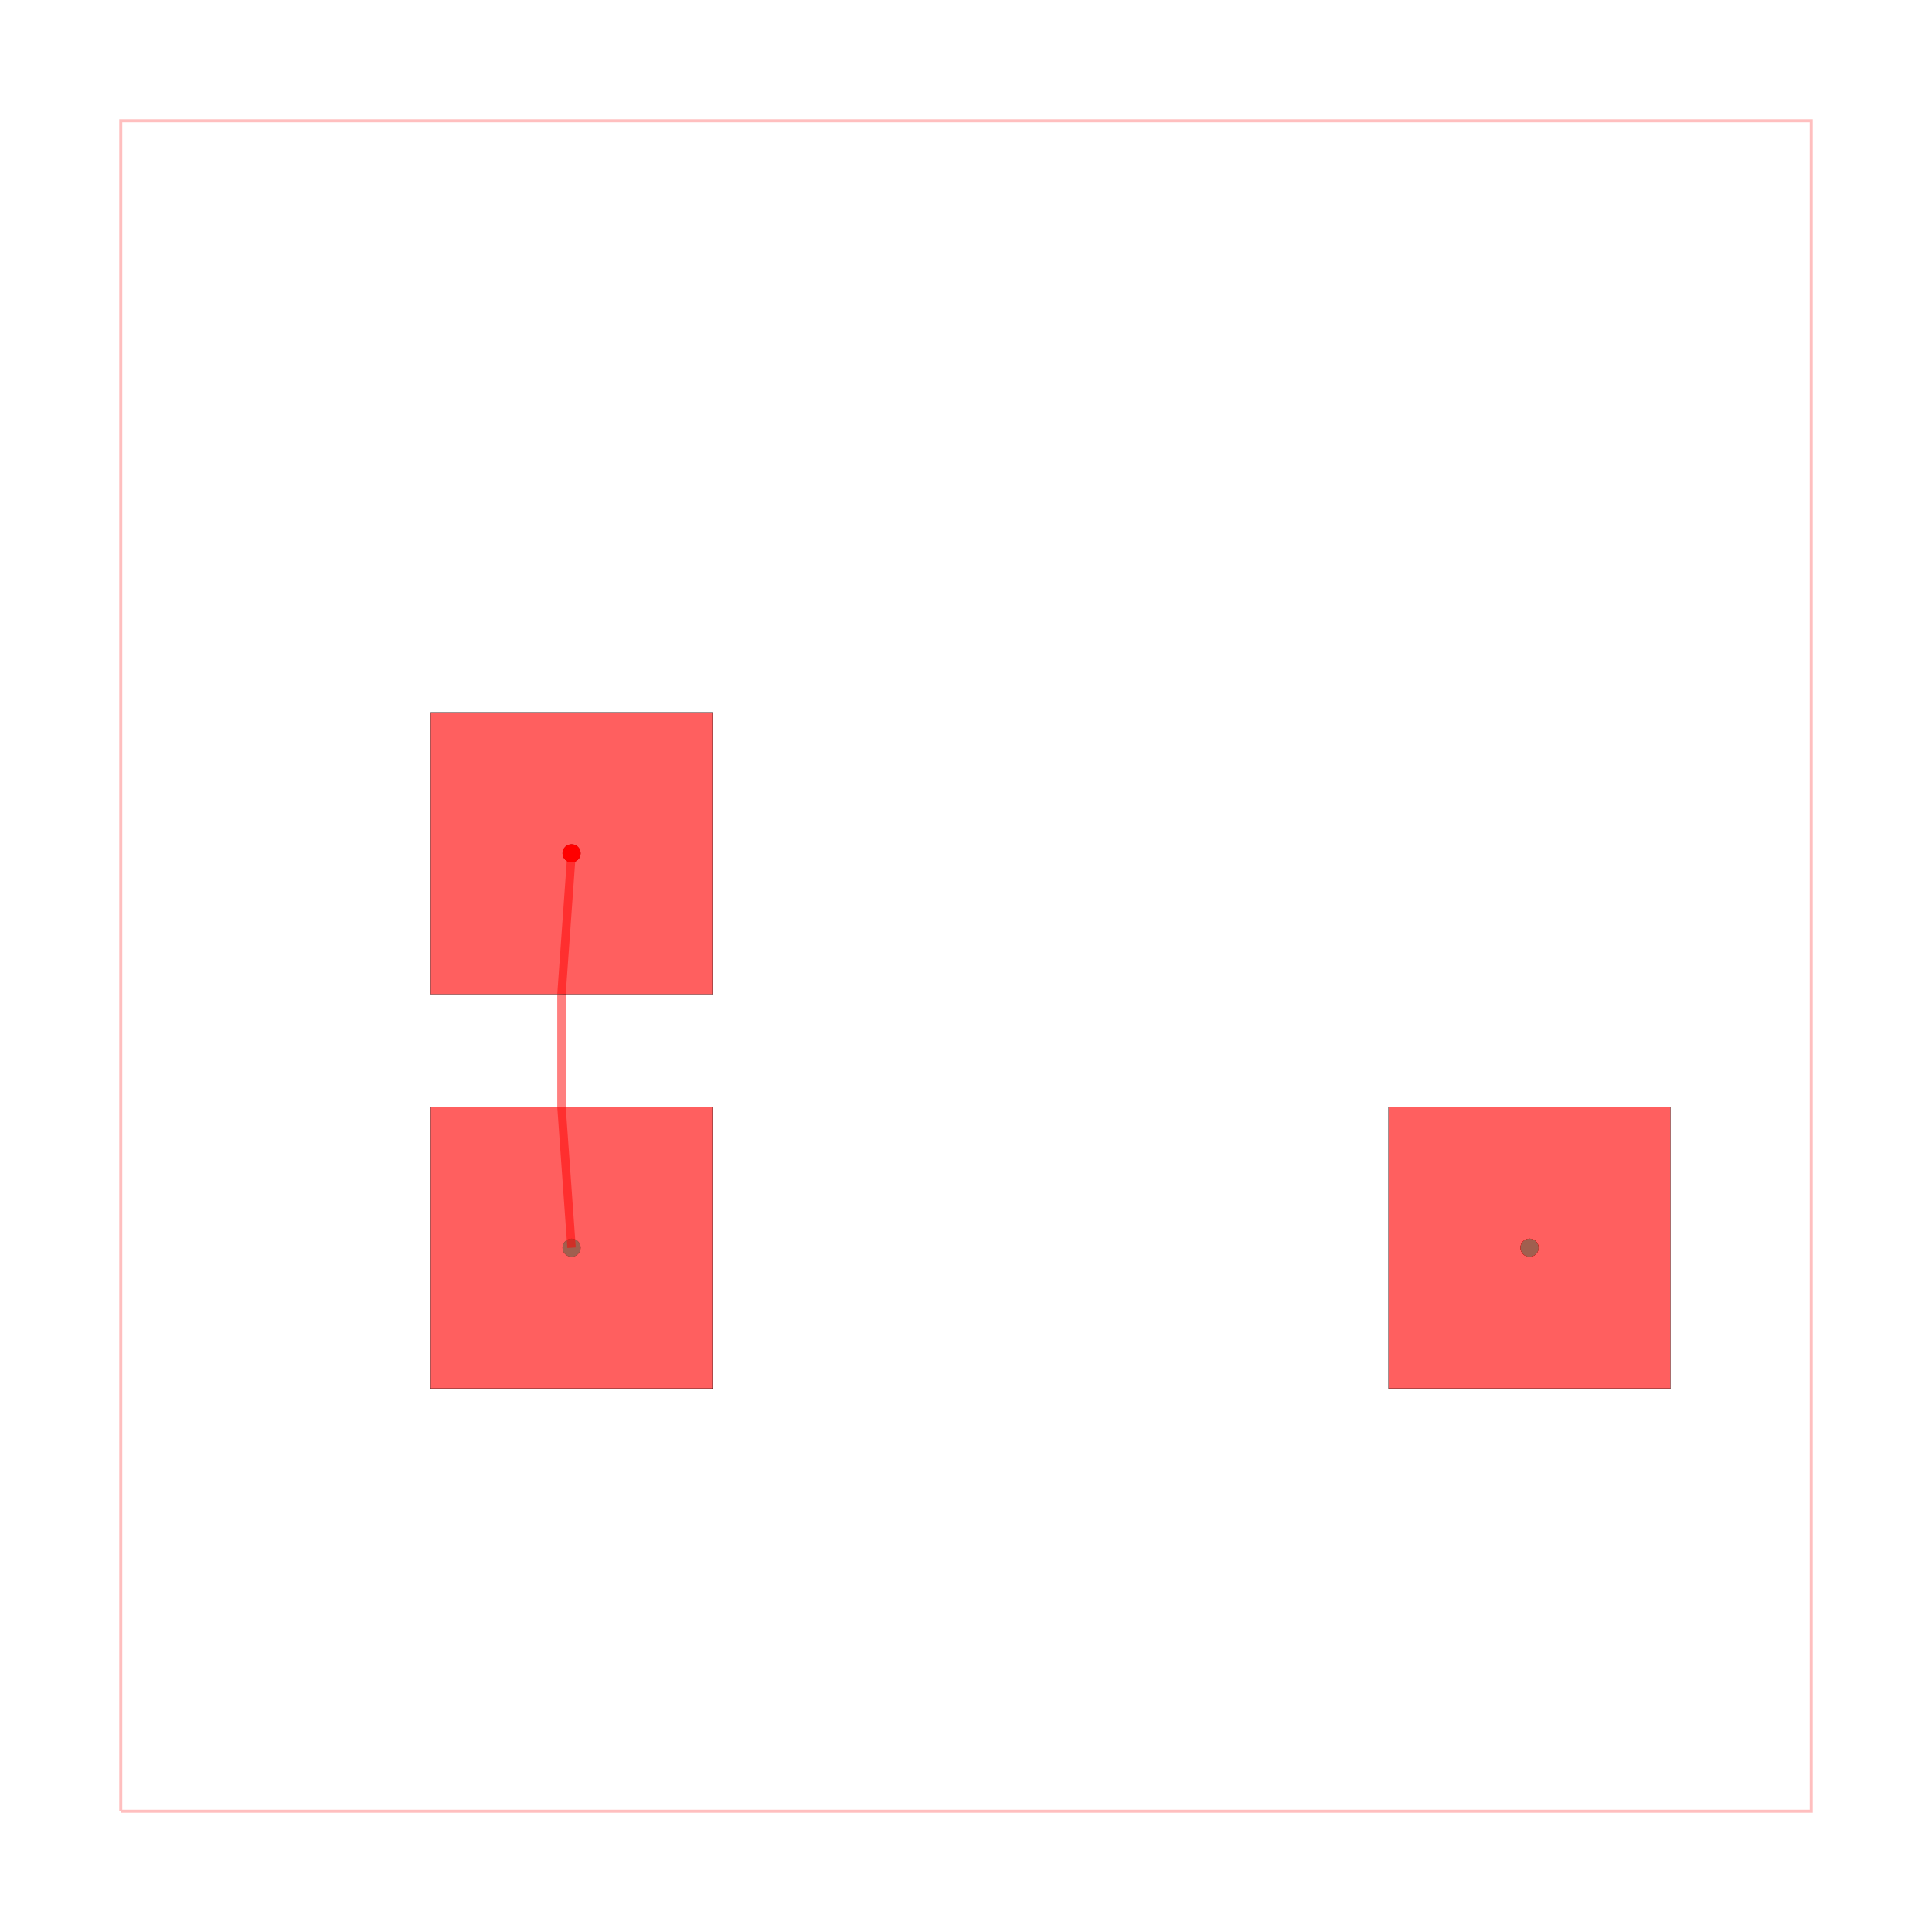
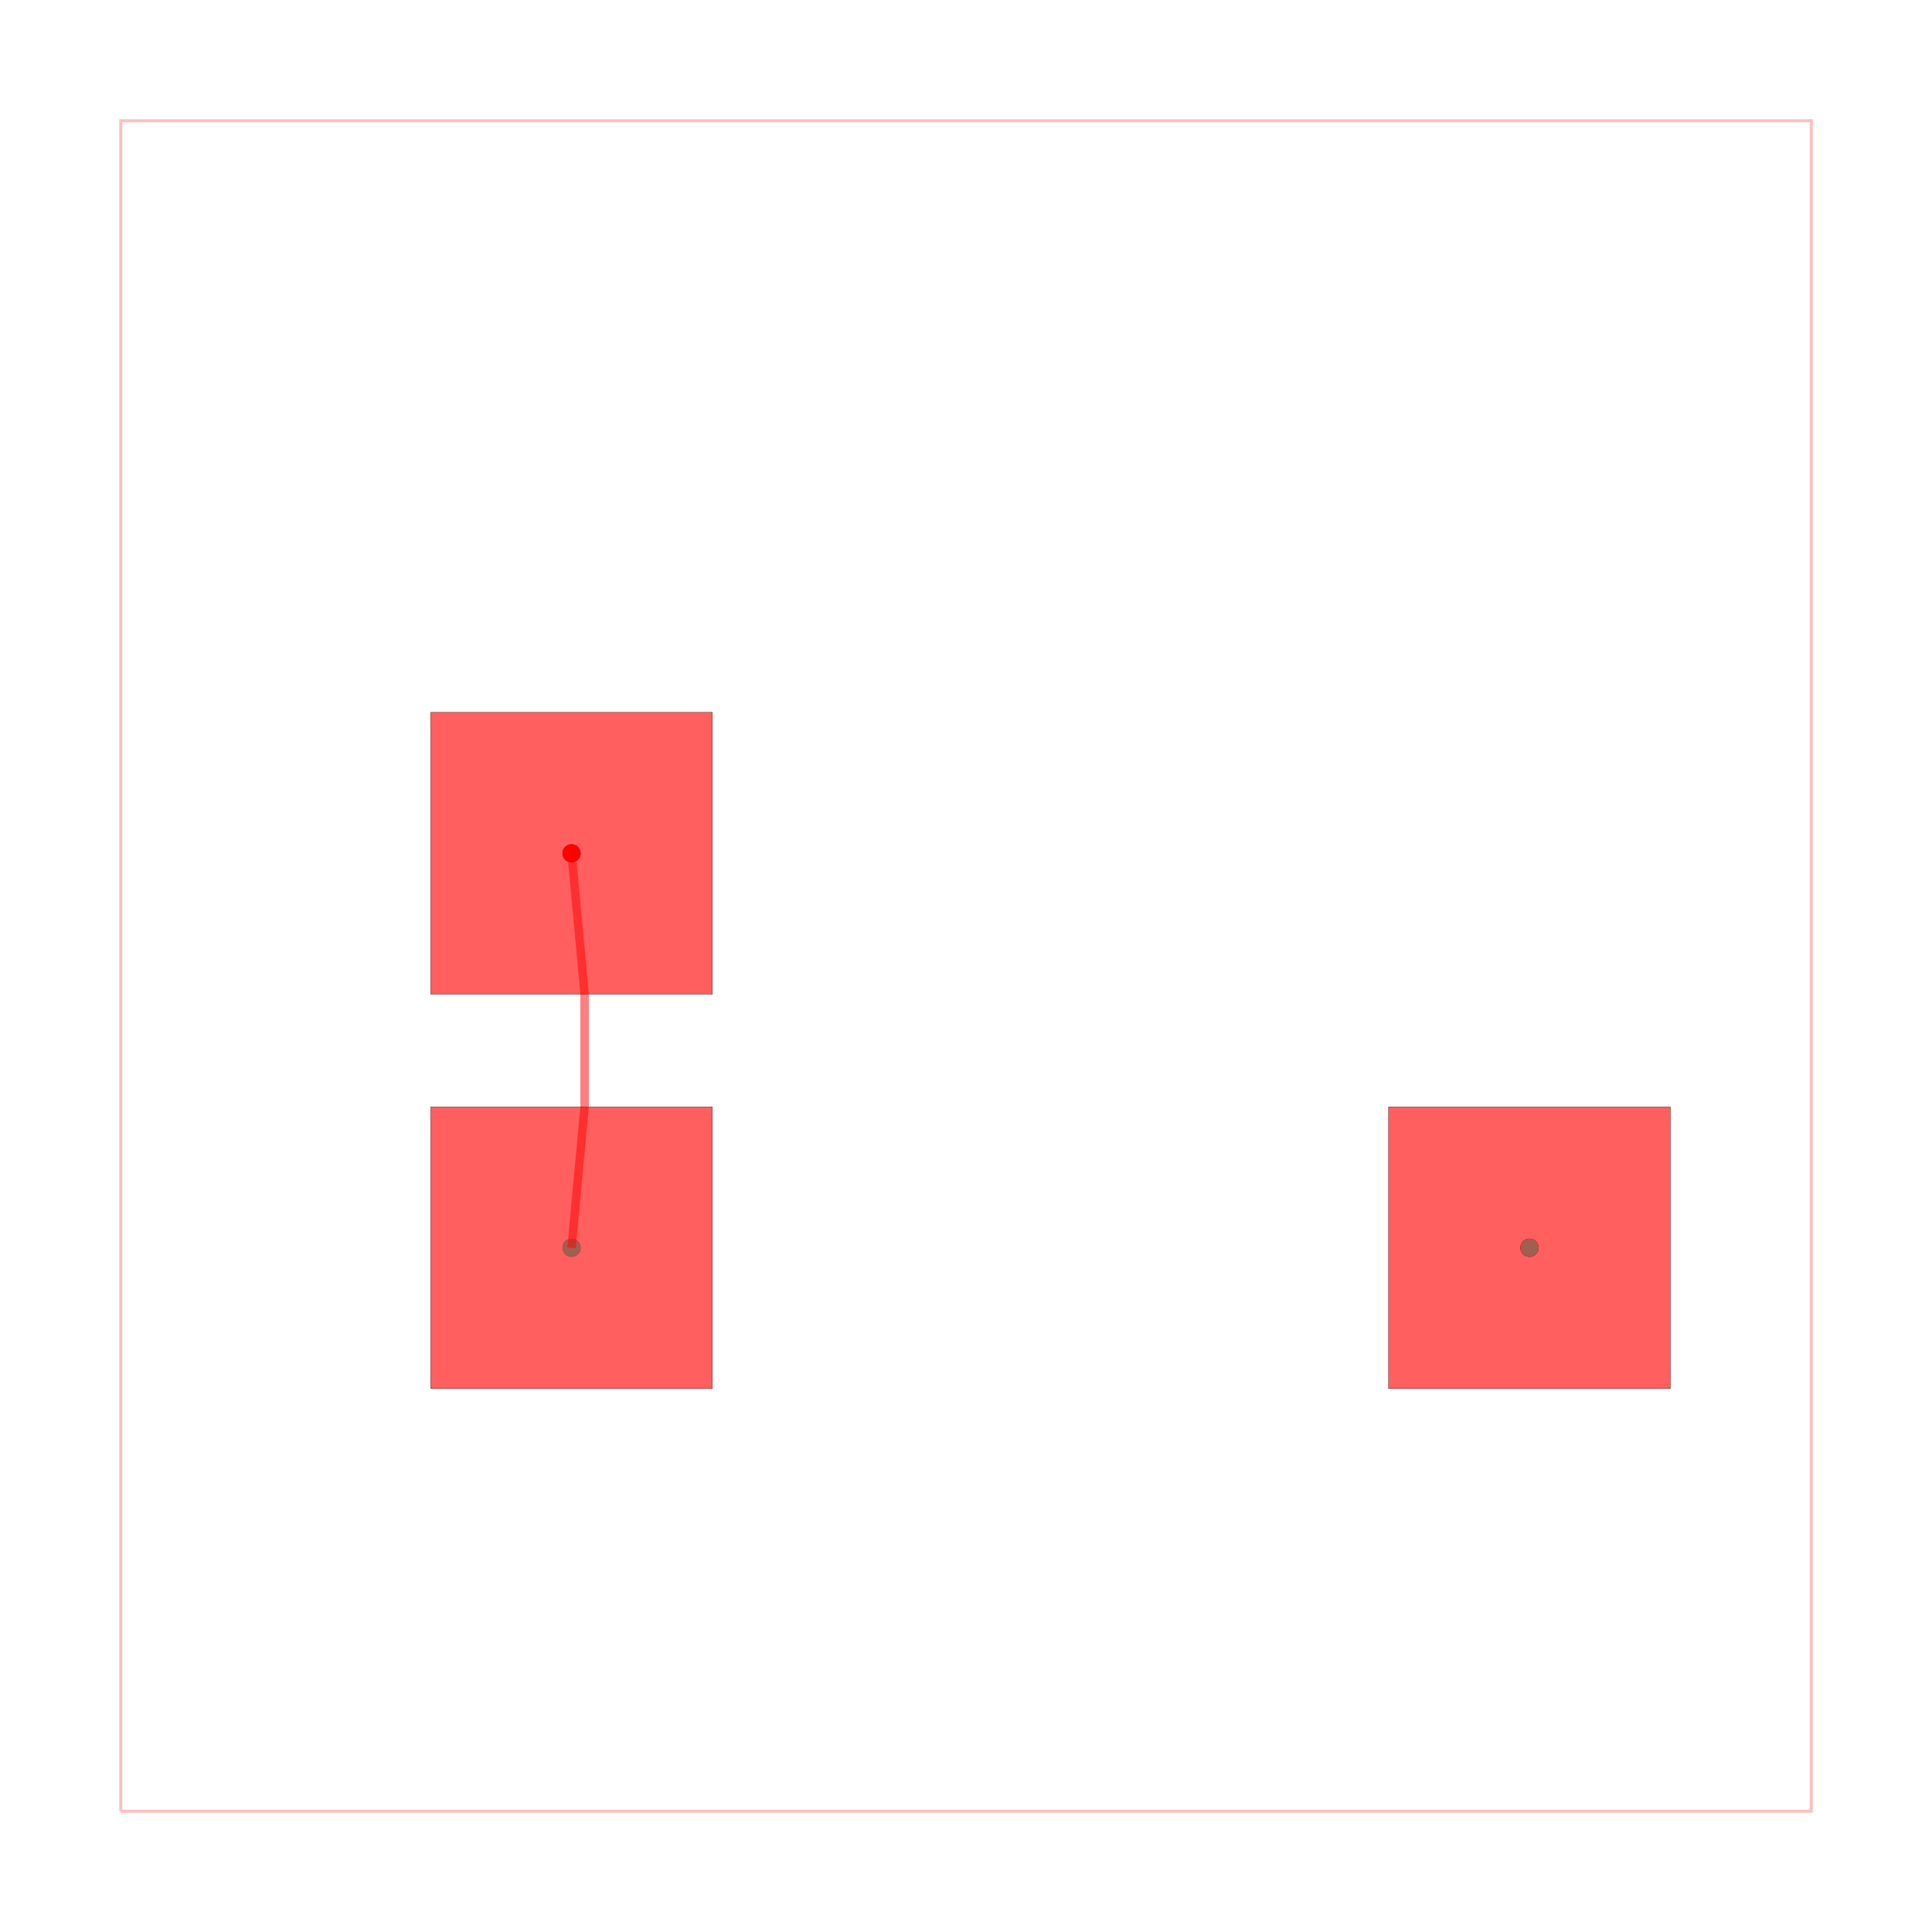
<svg xmlns="http://www.w3.org/2000/svg" width="640" height="640" viewBox="0 0 640 640">
  <rect width="100%" height="100%" fill="white" />
  <g>
    <circle data-type="point" data-label="connectionA " data-x="-7" data-y="2" cx="189.333" cy="282.667" r="3" fill="black" />
  </g>
  <g>
    <circle data-type="point" data-label="connectionA " data-x="10" data-y="-5" cx="506.667" cy="413.333" r="3" fill="black" />
  </g>
  <g>
    <circle data-type="point" data-label="connectionB " data-x="-7" data-y="-5" cx="189.333" cy="413.333" r="3" fill="black" />
  </g>
  <g>
    <circle data-type="point" data-label="connectionB " data-x="10" data-y="-5" cx="506.667" cy="413.333" r="3" fill="black" />
  </g>
  <g>
    <circle data-type="point" data-label="connectionA (top)" data-x="-7" data-y="2" cx="189.333" cy="282.667" r="3" fill="hsl(0, 100%, 50%)" />
  </g>
  <g>
    <circle data-type="point" data-label="connectionA (top)" data-x="10" data-y="-5" cx="506.667" cy="413.333" r="3" fill="hsl(0, 100%, 50%)" />
  </g>
  <g>
    <circle data-type="point" data-label="connectionB (top)" data-x="-7" data-y="-5" cx="189.333" cy="413.333" r="3" fill="hsl(170, 100%, 50%)" />
  </g>
  <g>
    <circle data-type="point" data-label="connectionB (top)" data-x="10" data-y="-5" cx="506.667" cy="413.333" r="3" fill="hsl(170, 100%, 50%)" />
  </g>
  <g>
    <polyline data-points="-15,-15 15,-15 15,15 -15,15 -15,-15" data-type="line" data-label="" points="40,600 600,600 600,40 40,40 40,600" fill="none" stroke="rgba(255,0,0,0.25)" stroke-width="1px" />
  </g>
  <g>
-     <polyline data-points="-7,-5 -7.178846153846154,-2.5" data-type="line" data-label="" points="189.333,413.333 185.995,366.667" fill="none" stroke="rgba(255,0,0,0.5)" stroke-width="2.8" />
+     <polyline data-points="-7,-5 -6.768534482758621,-2.5" data-type="line" data-label="" points="189.333,413.333 193.654,366.667" fill="none" stroke="rgba(255,0,0,0.5)" stroke-width="2.8" />
  </g>
  <g>
-     <polyline data-points="-7.178846153846154,-2.5 -7.178846153846154,-0.5" data-type="line" data-label="" points="185.995,366.667 185.995,329.333" fill="none" stroke="rgba(255,0,0,0.5)" stroke-width="2.8" />
+     <polyline data-points="-6.768534482758621,-2.5 -6.768534482758621,-0.5" data-type="line" data-label="" points="193.654,366.667 193.654,329.333" fill="none" stroke="rgba(255,0,0,0.5)" stroke-width="2.8" />
  </g>
  <g>
-     <polyline data-points="-7.178846153846154,-0.5 -7,2" data-type="line" data-label="" points="185.995,329.333 189.333,282.667" fill="none" stroke="rgba(255,0,0,0.5)" stroke-width="2.8" />
+     <polyline data-points="-6.768534482758621,-0.5 -7,2" data-type="line" data-label="" points="193.654,329.333 189.333,282.667" fill="none" stroke="rgba(255,0,0,0.5)" stroke-width="2.8" />
  </g>
  <g>
    <rect data-type="rect" data-label="top, bottom" data-x="-7" data-y="2" x="142.667" y="236" width="93.333" height="93.333" fill="rgba(255,0,0,0.25)" stroke="black" stroke-width="0.054" />
  </g>
  <g>
    <rect data-type="rect" data-label="top, bottom" data-x="10" data-y="-5" x="460" y="366.667" width="93.333" height="93.333" fill="rgba(255,0,0,0.25)" stroke="black" stroke-width="0.054" />
  </g>
  <g>
    <rect data-type="rect" data-label="top, bottom" data-x="-7" data-y="-5" x="142.667" y="366.667" width="93.333" height="93.333" fill="rgba(255,0,0,0.25)" stroke="black" stroke-width="0.054" />
  </g>
  <g>
    <rect data-type="rect" data-label="" data-x="-7" data-y="2" x="142.667" y="236" width="93.333" height="93.333" fill="rgba(255,0,0,0.5)" stroke="black" stroke-width="0.054" />
  </g>
  <g>
    <rect data-type="rect" data-label="" data-x="10" data-y="-5" x="460" y="366.667" width="93.333" height="93.333" fill="rgba(255,0,0,0.5)" stroke="black" stroke-width="0.054" />
  </g>
  <g>
    <rect data-type="rect" data-label="" data-x="-7" data-y="-5" x="142.667" y="366.667" width="93.333" height="93.333" fill="rgba(255,0,0,0.5)" stroke="black" stroke-width="0.054" />
  </g>
  <g id="crosshair" style="display: none">
    <line id="crosshair-h" y1="0" y2="640" stroke="#666" stroke-width="0.5" />
    <line id="crosshair-v" x1="0" x2="640" stroke="#666" stroke-width="0.5" />
    <text id="coordinates" font-family="monospace" font-size="12" fill="#666" />
  </g>
</svg>
